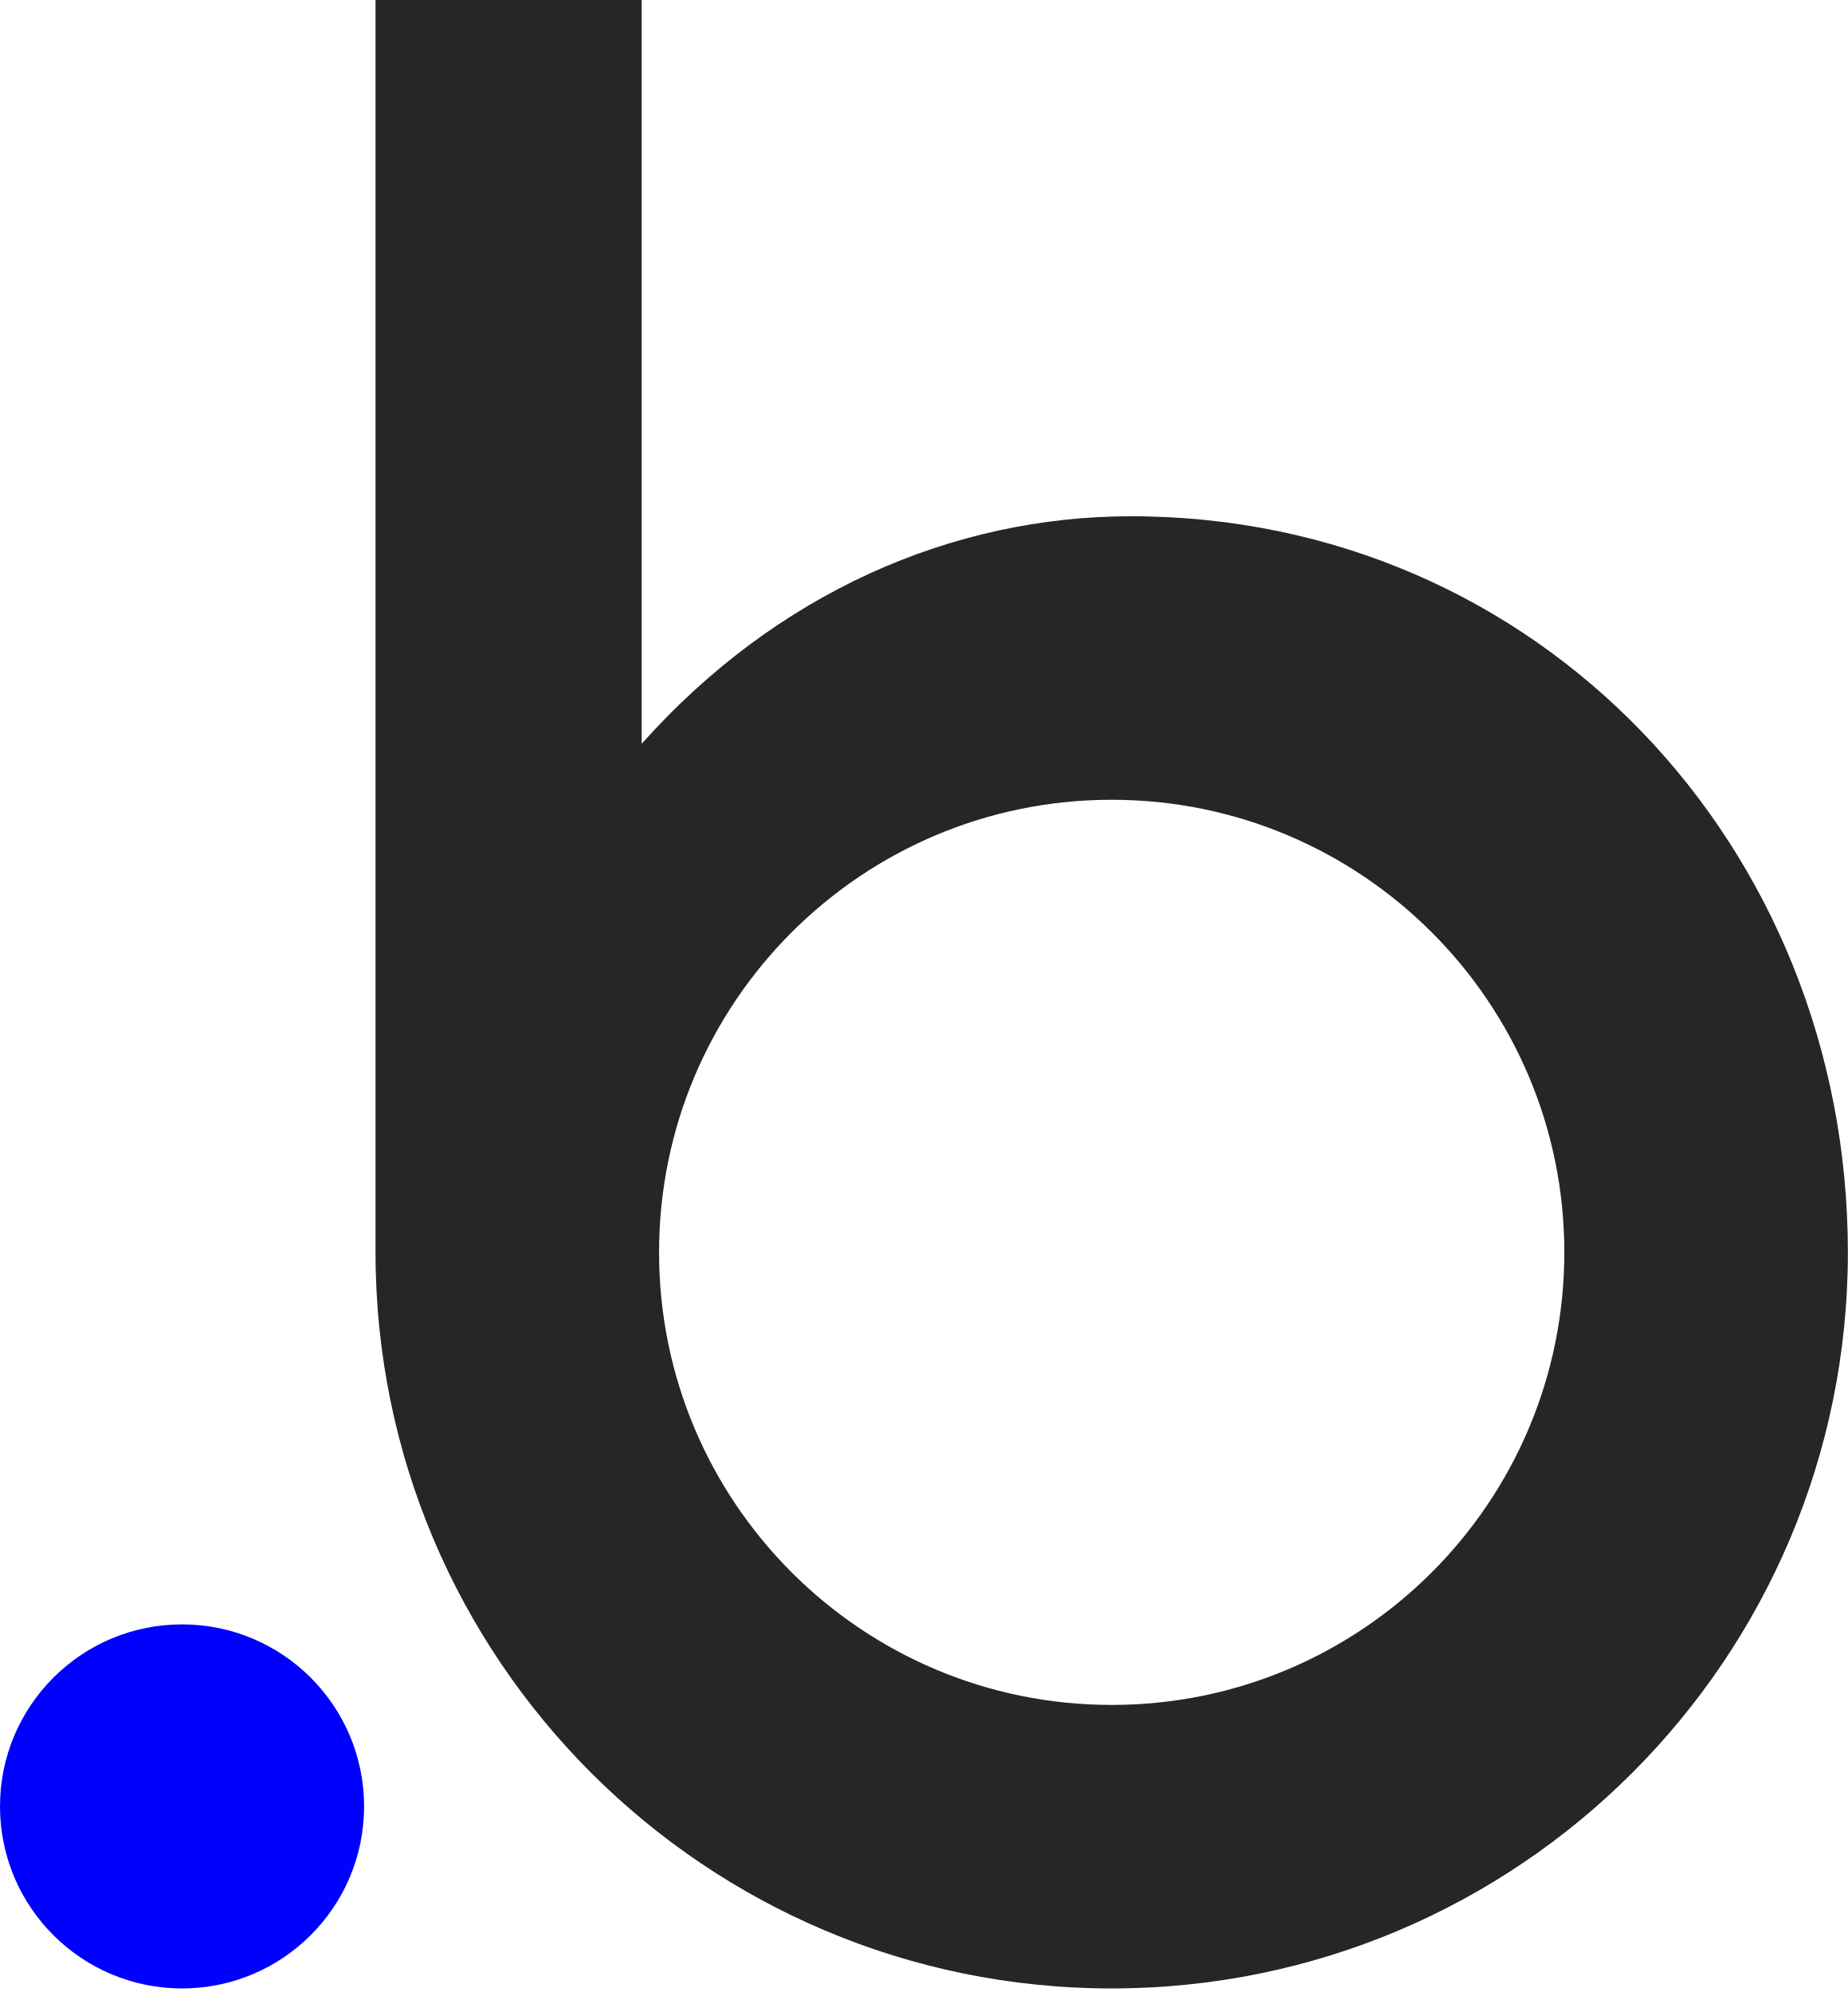
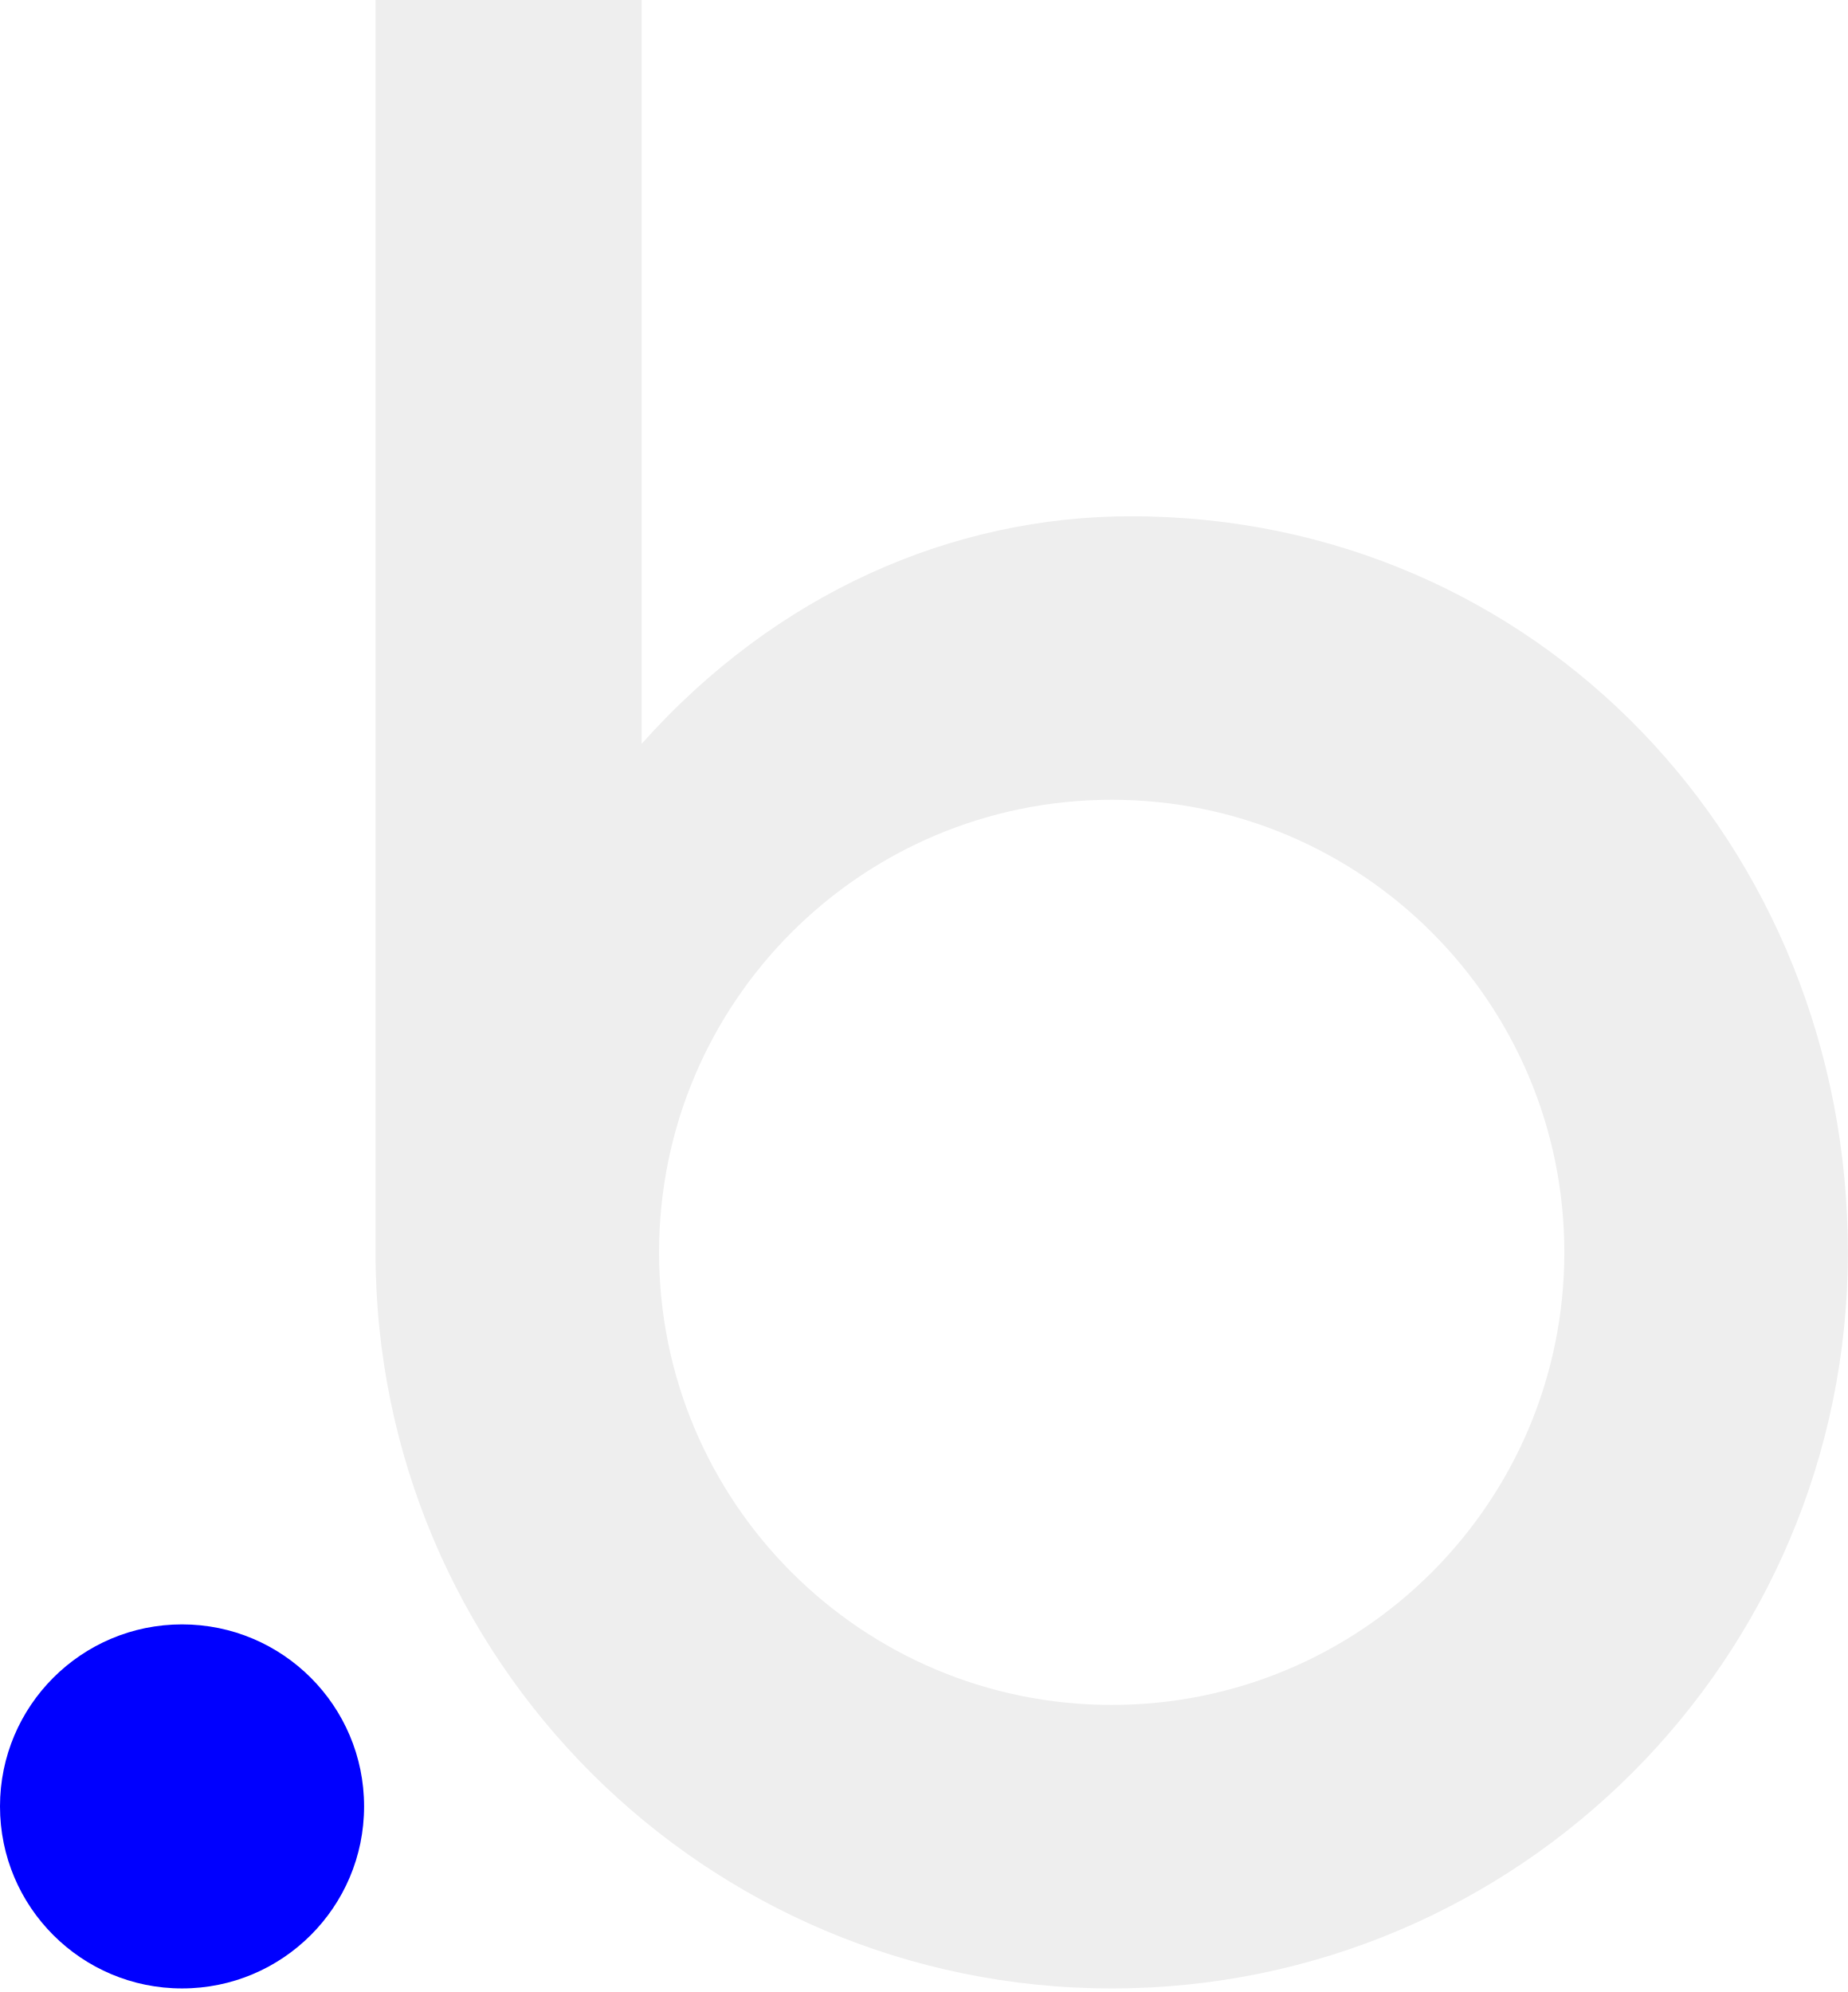
<svg xmlns="http://www.w3.org/2000/svg" width="256" height="276" viewBox="0 0 256 276">
-   <path fill="#262626" d="M156.688 71.53c-24.76 0-49.164 10.63-67.795 31.529V0H52.024v173.519c0 56.326 45.661 101.988 101.988 101.988S256 229.845 256 173.519S213.014 71.531 156.688 71.531m-2.676 164.694c-34.632 0-62.707-28.075-62.707-62.706s28.075-62.707 62.707-62.707c34.631 0 62.706 28.075 62.706 62.707s-28.075 62.706-62.706 62.706" />
+   <path fill="#eee" d="M156.688 71.53c-24.76 0-49.164 10.63-67.795 31.529V0H52.024v173.519c0 56.326 45.661 101.988 101.988 101.988S256 229.845 256 173.519S213.014 71.531 156.688 71.531m-2.676 164.694c-34.632 0-62.707-28.075-62.707-62.706s28.075-62.707 62.707-62.707c34.631 0 62.706 28.075 62.706 62.707s-28.075 62.706-62.706 62.706" />
  <path fill="#00f" d="M25.22 225.066c-13.93 0-25.22 11.292-25.22 25.22s11.291 25.22 25.22 25.22s25.22-11.292 25.22-25.22s-11.291-25.22-25.22-25.22" />
</svg>
